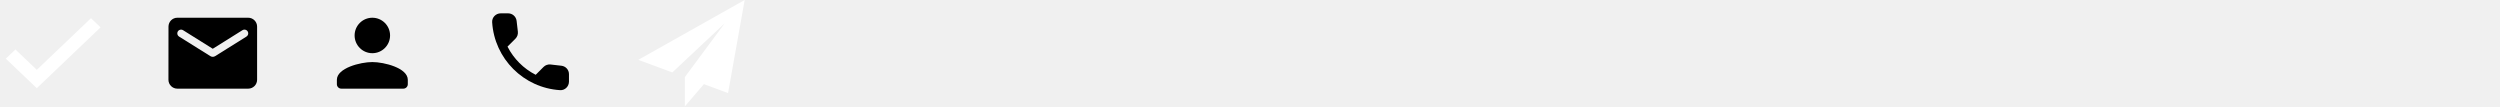
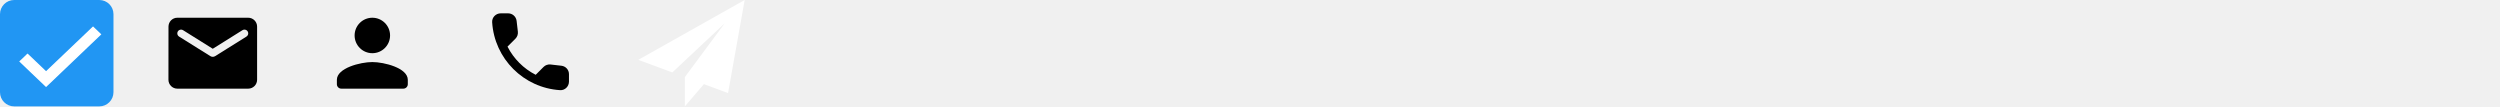
<svg xmlns="http://www.w3.org/2000/svg" version="1.1" width="752" height="32" viewBox="0 0 752 32">
-   <svg id="icon-check" width="32" height="32" viewBox="0 0 32 32" x="0" y="0">
-     <path fill="#fff" stroke="#fff" stroke-linejoin="miter" stroke-linecap="butt" stroke-miterlimit="4" stroke-width="0.492" d="M4.817 15.389l-0.169-0.162-2.544 2.41 8.962 8.55 18.829-17.962-2.527-2.411-16.302 15.536-6.249-5.962z" />
+   <svg id="icon-check" width="34" height="32" viewBox="0 0 34 32" x="0" y="0">
+     <path fill="#2196f3" d="M4.267 0h25.6c2.356 0 4.267 1.91 4.267 4.267v23.467c0 2.356-1.91 4.267-4.267 4.267h-25.6c-2.356 0-4.267-1.91-4.267-4.267v-23.467c0-2.356 1.91-4.267 4.267-4.267z" />
+     <path fill="#fff" stroke="#fff" stroke-linejoin="miter" stroke-linecap="butt" stroke-miterlimit="4" stroke-width="0.427" d="M8.442 16.537l-0.147-0.14-2.205 2.088 7.767 7.41 16.318-15.567-2.19-2.089-14.128 13.465-5.416-5.167z" />
  </svg>
  <svg id="icon-email-black" width="32" height="32" viewBox="0 0 32 32" x="48" y="0">
    <path d="M26.667 5.333h-21.333c-1.467 0-2.653 1.2-2.653 2.667l-0.013 16c0 1.467 1.2 2.667 2.667 2.667h21.333c1.467 0 2.667-1.2 2.667-2.667v-16c0-1.467-1.2-2.667-2.667-2.667zM26.133 11l-9.427 5.893c-0.427 0.267-0.987 0.267-1.413 0l-9.427-5.893c-0.333-0.213-0.533-0.573-0.533-0.96 0-0.893 0.973-1.427 1.733-0.96l8.933 5.587 8.933-5.587c0.76-0.467 1.733 0.067 1.733 0.96 0 0.387-0.2 0.747-0.533 0.96z" />
  </svg>
  <svg id="icon-person-black" width="32" height="32" viewBox="0 0 32 32" x="96" y="0">
    <path d="M16 16c2.947 0 5.333-2.387 5.333-5.333s-2.387-5.333-5.333-5.333c-2.947 0-5.333 2.387-5.333 5.333s2.387 5.333 5.333 5.333zM16 18.667c-3.56 0-10.667 1.787-10.667 5.333v1.333c0 0.733 0.6 1.333 1.333 1.333h18.667c0.733 0 1.333-0.6 1.333-1.333v-1.333c0-3.547-7.107-5.333-10.667-5.333z" />
  </svg>
  <svg id="icon-phone-black" width="32" height="32" viewBox="0 0 32 32" x="144" y="0">
    <path d="M24.882 19.773l-3.268-0.373c-0.785-0.090-1.557 0.18-2.11 0.733l-2.367 2.367c-3.641-1.853-6.626-4.825-8.478-8.478l2.38-2.38c0.553-0.553 0.823-1.325 0.733-2.11l-0.373-3.242c-0.154-1.299-1.248-2.277-2.56-2.277h-2.226c-1.454 0-2.663 1.209-2.573 2.663 0.682 10.987 9.469 19.761 20.443 20.443 1.454 0.090 2.663-1.119 2.663-2.573v-2.226c0.013-1.3-0.965-2.393-2.264-2.547z" />
  </svg>
  <svg id="icon-send" width="32" height="32" viewBox="0 0 32 32" x="192" y="0">
    <path fill="#fff" d="M32 0l-32 18 10.227 3.788 15.773-14.788-11.998 16.186 0.010 0.004-0.012-0.004v8.814l5.735-6.691 7.265 2.691 5-28z" />
  </svg>
</svg>
